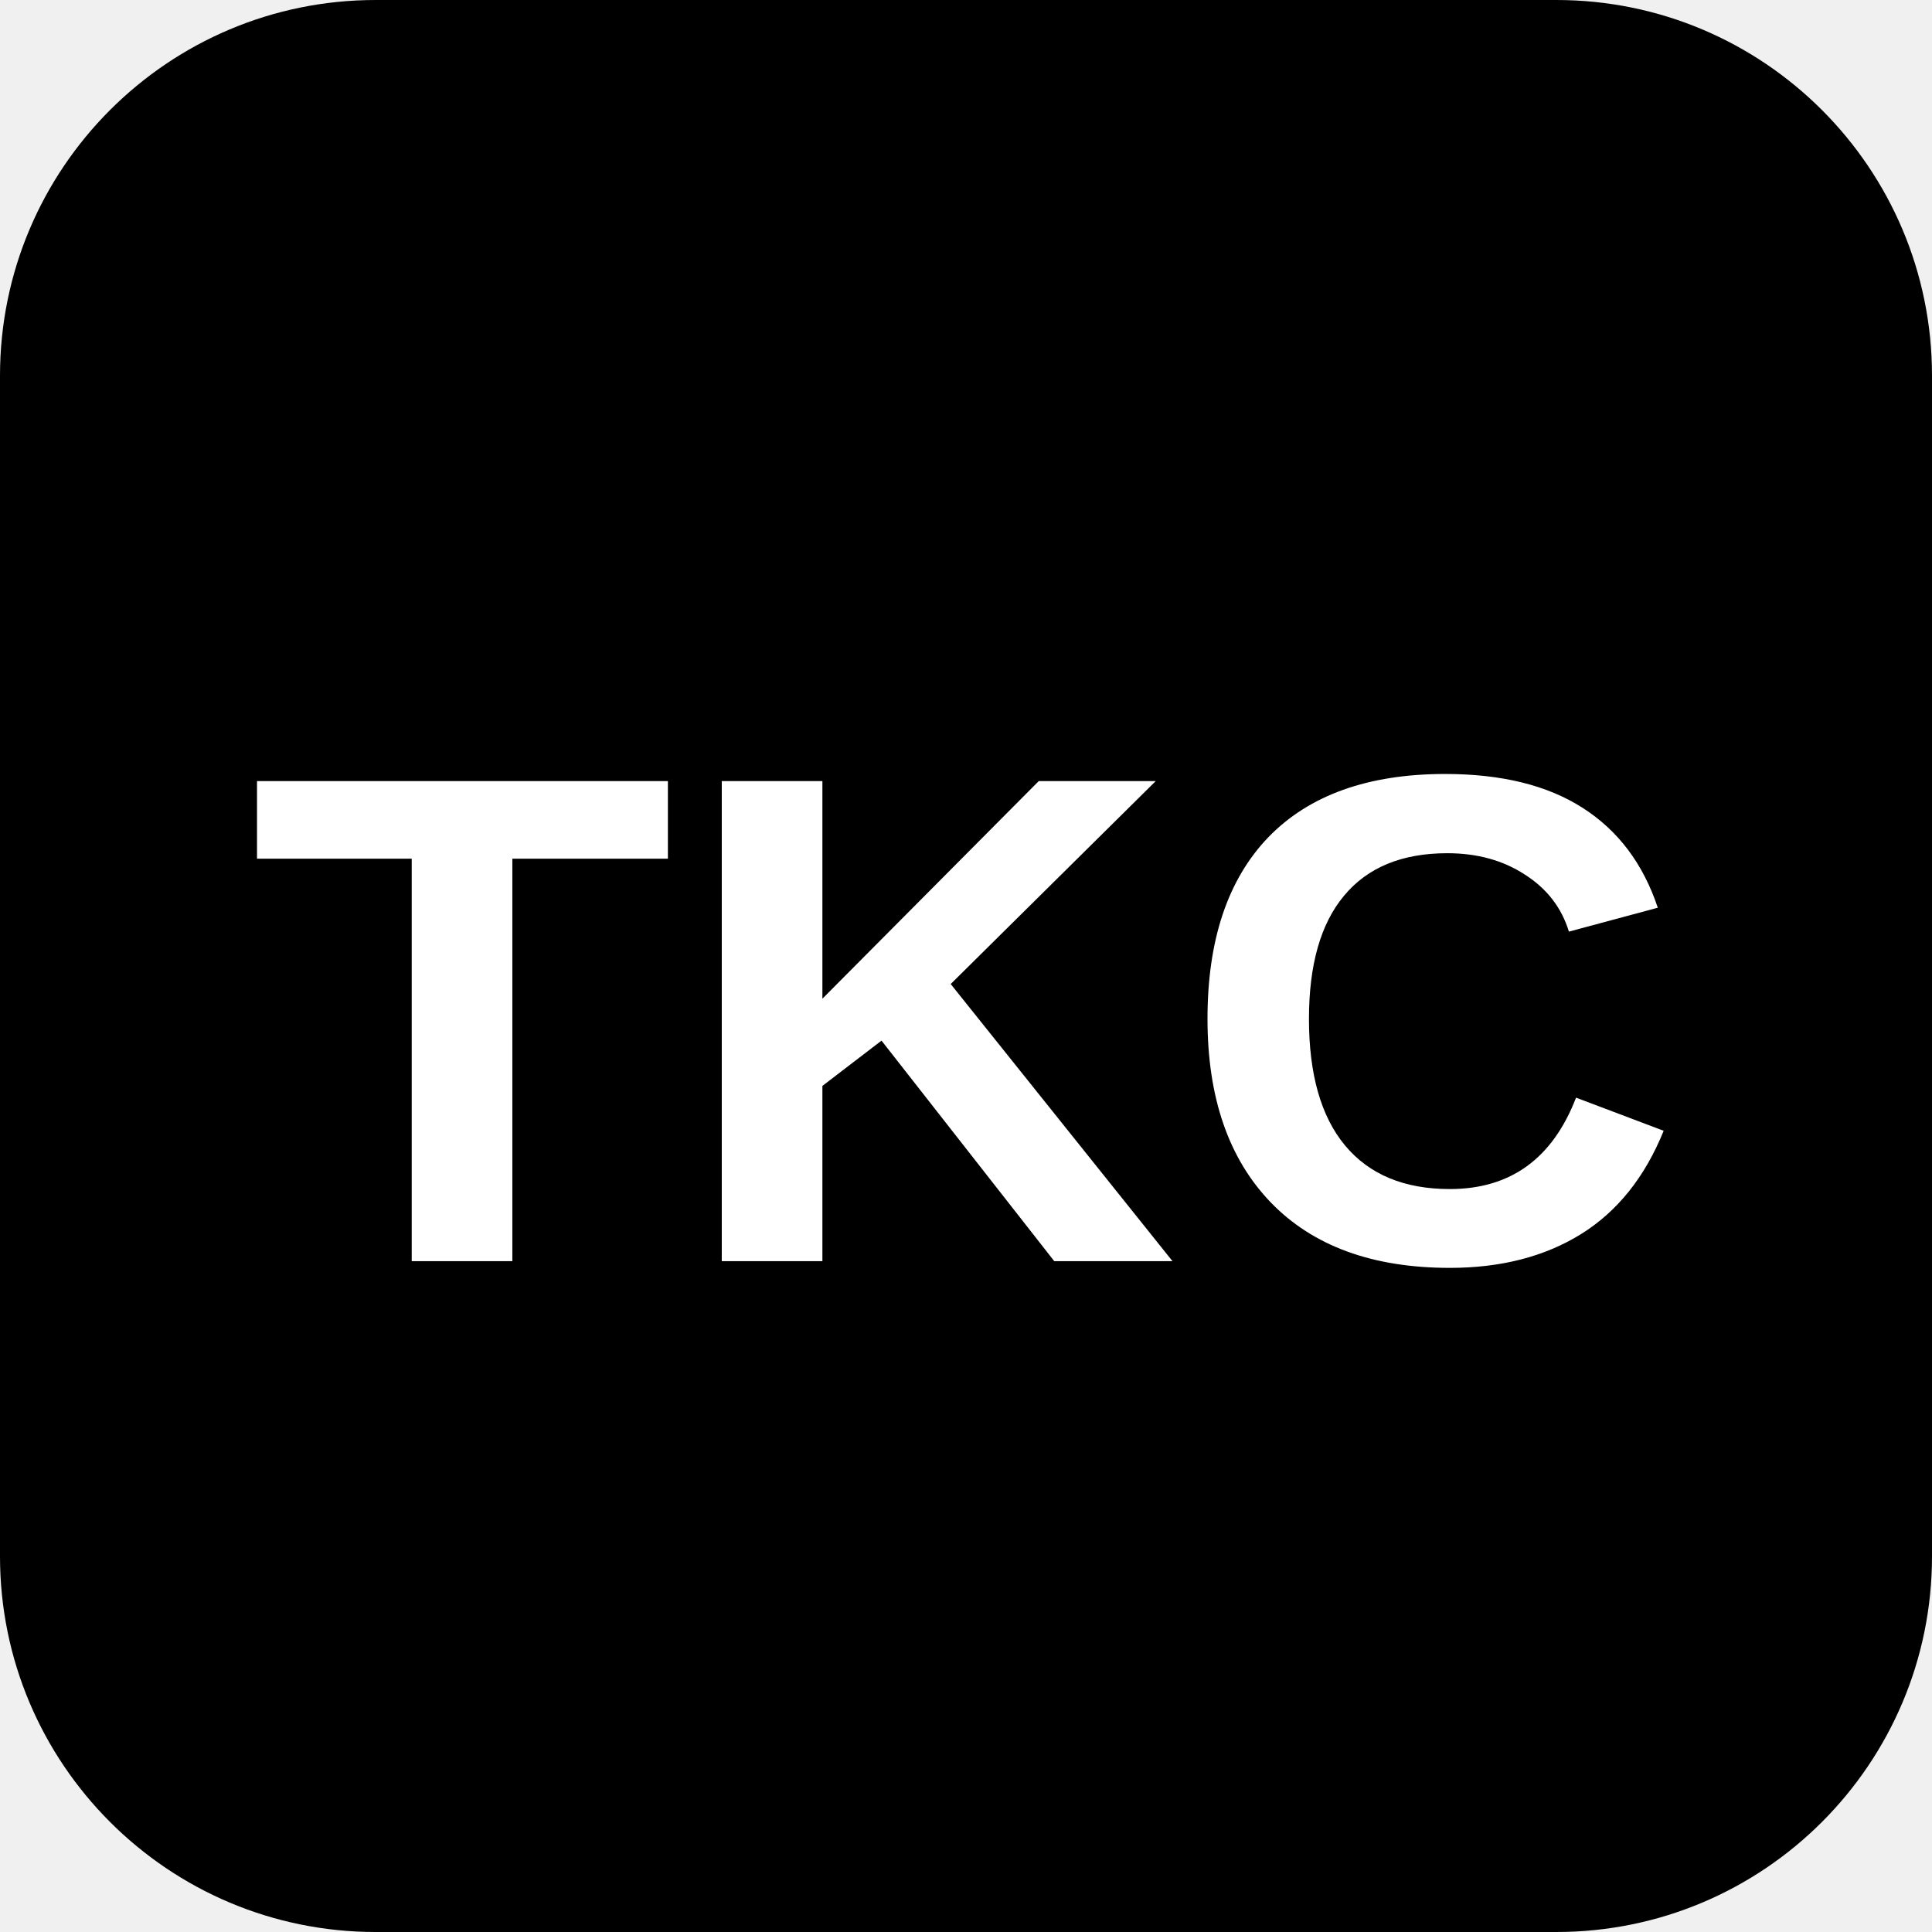
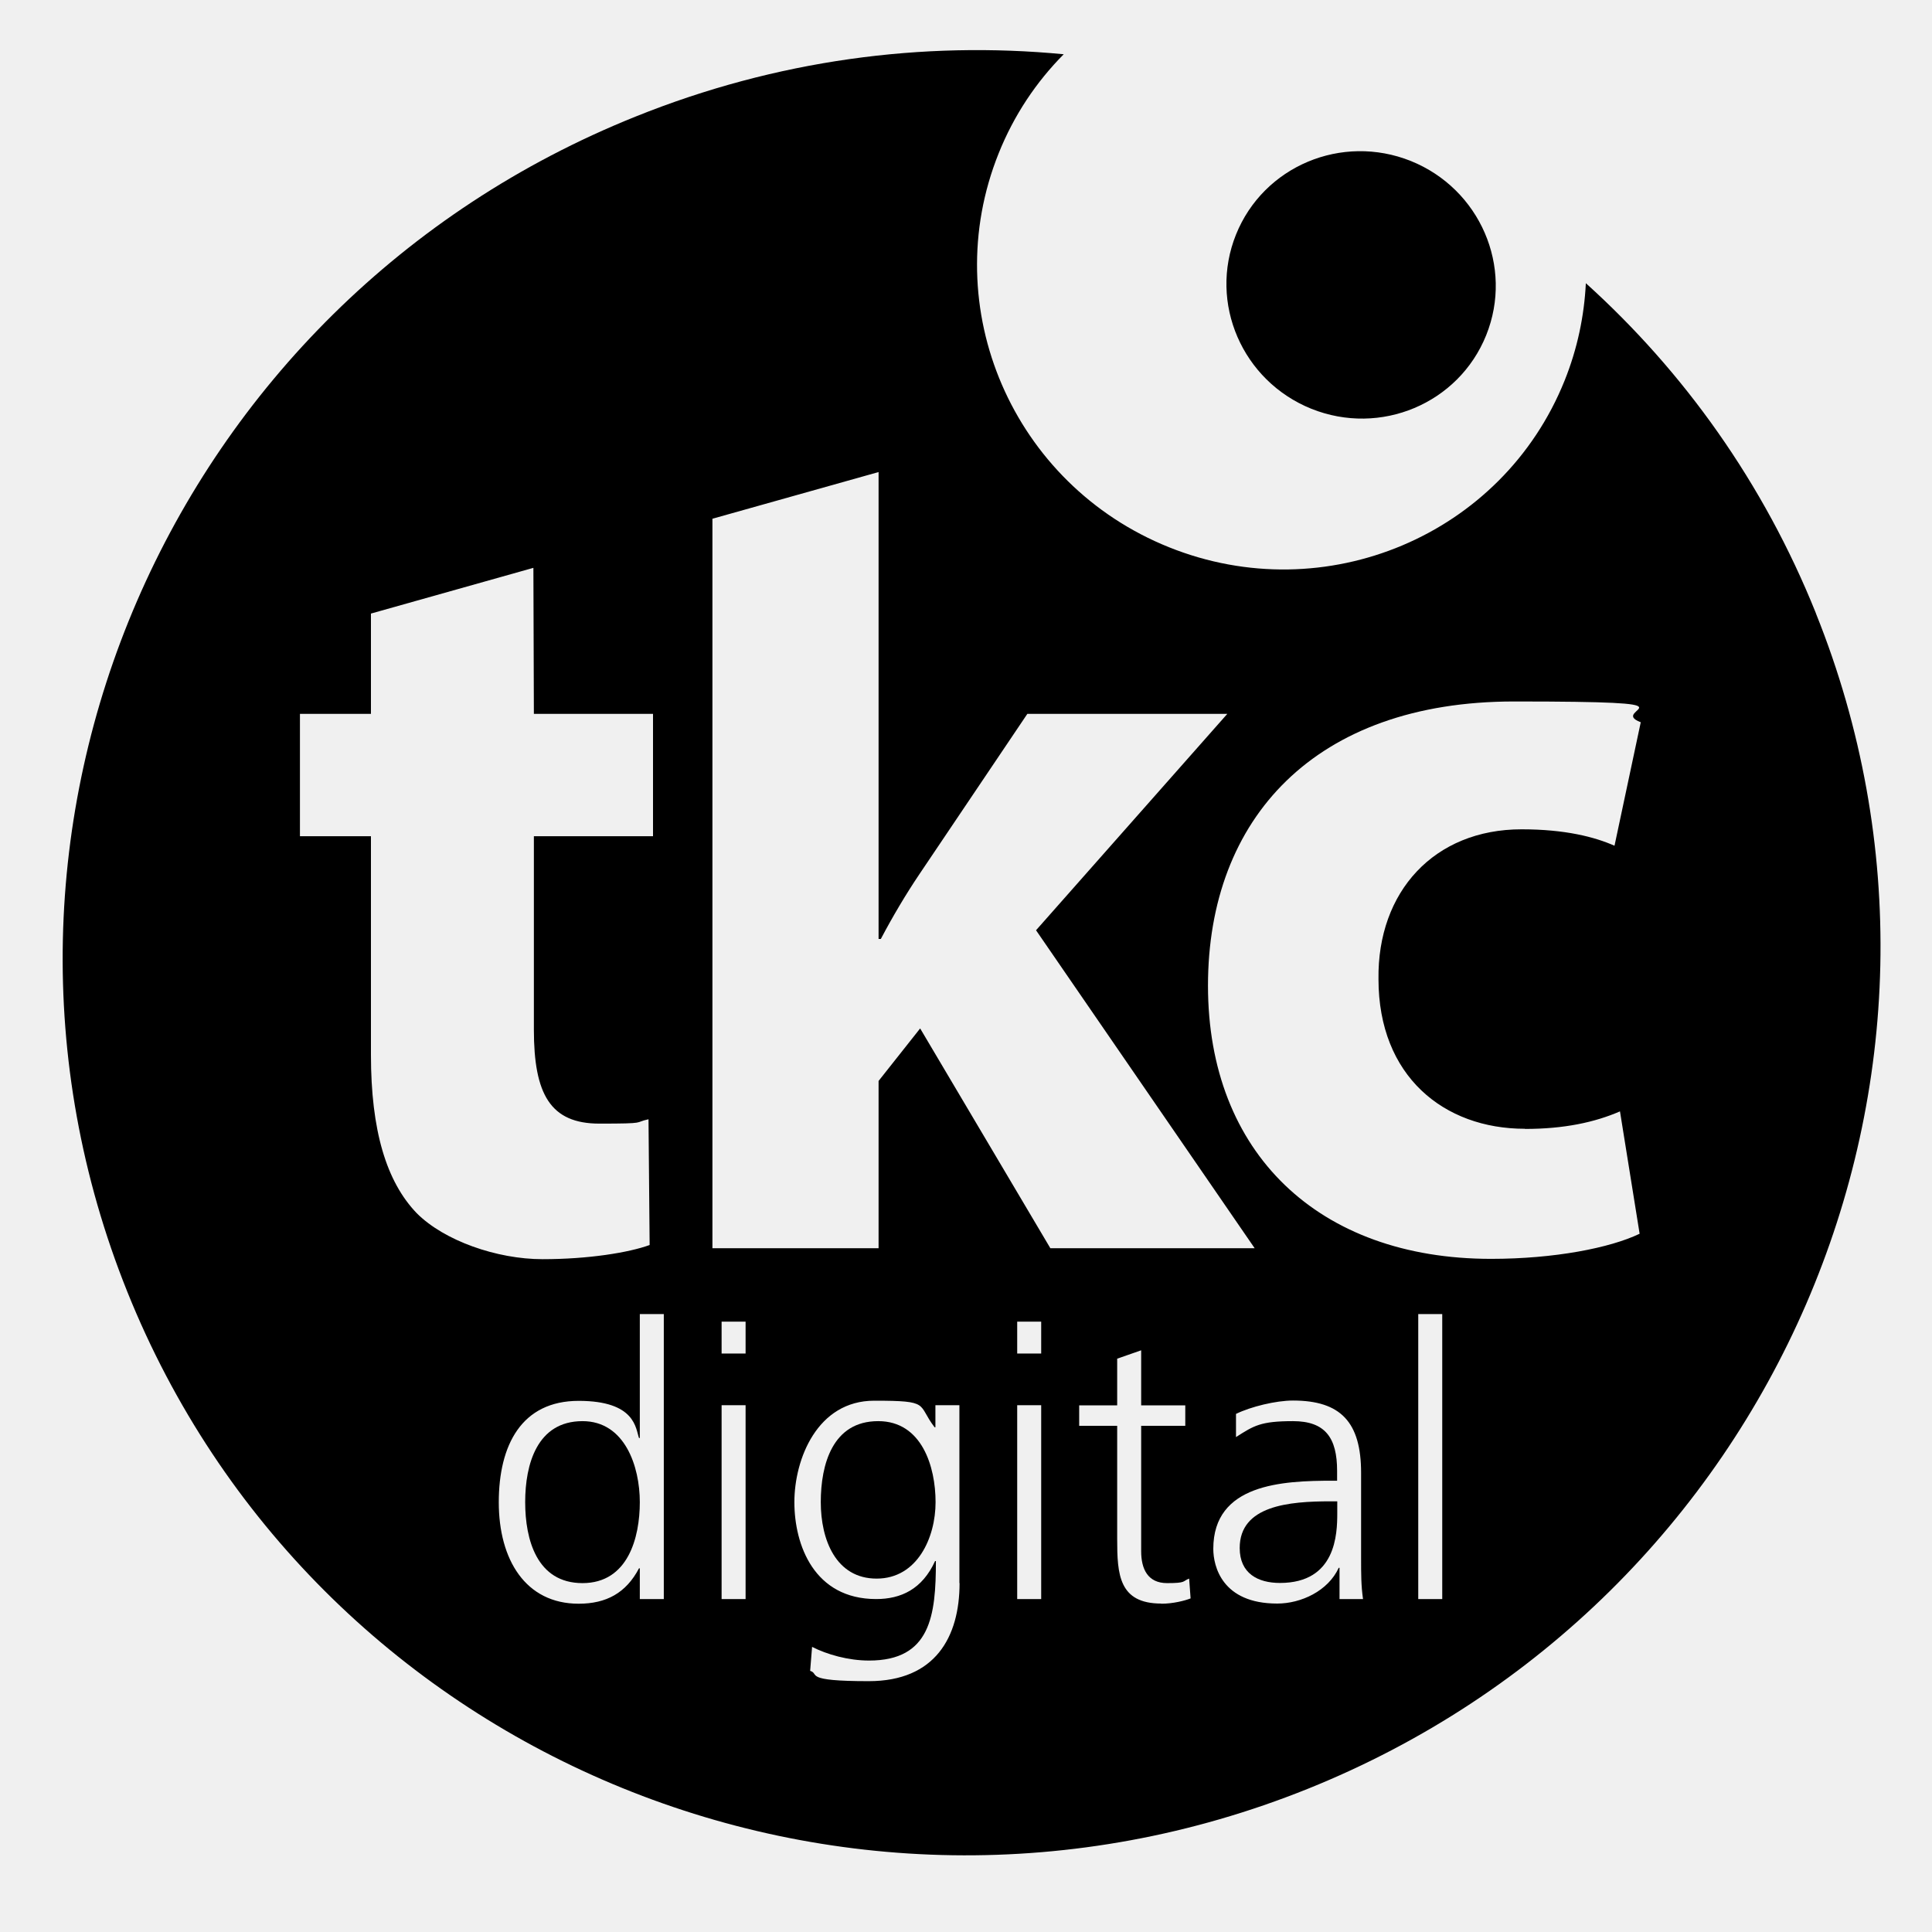
- <svg xmlns="http://www.w3.org/2000/svg" viewBox="0 0 72 72" role="img" aria-label="TKC" fill="currentColor">
-   <rect width="72" height="72" rx="14" />
-   <text x="36" y="47" text-anchor="middle" font-family="IBM Plex Sans, Arial, sans-serif" font-size="26" font-weight="700" fill="white">TKC</text>
+ <svg xmlns="http://www.w3.org/2000/svg" viewBox="0 0 1200 1200" fill="currentColor" role="img" aria-label="TKC Digital">
+   <path d="M814.5,253.9c42.9,17.2,91.5-3.2,108.6-45.7,17.1-42.5-3.9-90.9-46.8-108.2-42.9-17.2-91.5,3.2-108.6,45.7-17.1,42.5,3.9,90.9,46.8,108.2" />
+   <path d="M770,961.5c0,15.8,11.3,21.7,25,21.7,34.9,0,35.6-30.5,35.6-43.4v-7.3h-4.2c-25.7,0-56.4,2.6-56.4,29Z" />
+   <path d="M545.4,882.7c-28.3,0-35.6,26.9-35.6,50.3s9.4,47.5,34.7,47.5,36.6-25.5,36.6-47.5-8.5-50.3-35.6-50.3Z" />
+   <path d="M361.8,882.7c-28.3,0-35.6,26.9-35.6,50.3s7.3,50.3,35.6,50.3,35.6-28.3,35.6-50.3-9.2-50.3-35.6-50.3Z" />
+   <path d="M1127.9,380.9c-32.5-81-82.1-150.1-142.9-205-1,20.2-5.2,40.6-13.2,60.5-38.6,96.1-148.6,142.5-245.7,103.5-97.1-39-144.4-148.6-105.8-244.7,9.5-23.7,23.4-44.4,40.4-61.5-87.5-8.4-178.5,3.5-265.9,38.7C105.1,188.6-36.2,515.5,79.1,802.4c115.3,286.9,443.5,425.1,733.1,308.7,289.6-116.4,430.9-443.3,315.7-730.1ZM230.4,655.1v-135.7h-44.1v-76h44.1v-62.3s100.9-28.4,100.9-28.4l.3,90.7h74v76h-74v120.1c0,40.1,10.2,58.4,40.7,58.4s21-.7,30.5-2.7l.7,78.1c-12.9,4.7-38,8.8-66.5,8.8s-61.1-11.5-78.1-28.5c-19-19.7-28.5-51.6-28.5-98.4ZM412.3,993.2h-14.9v-19.1h-.5c-8,15.3-20.3,22-37.5,22-33,0-49.6-27.4-49.6-63s14.2-63,49.6-63,35.4,17.2,37.5,23.1h.5v-77h14.9v177ZM463.1,993.2h-14.9v-120.4h14.9v120.4ZM463.1,840.7h-14.9v-19.8h14.9v19.8ZM596,983.3c0,33.5-15.1,60.9-56.4,60.9s-30.2-4.5-36.4-6.4l1.2-14.9c9.2,4.7,22.4,8.5,35.4,8.5,38.2,0,41.5-27.9,41.5-61.8h-.5c-8,17.5-21.2,23.6-36.6,23.6-38.5,0-50.8-33.5-50.8-60.2s14.2-63,49.6-63,26.4,2.1,37.5,16.5h.5v-13.7h14.9v110.5ZM646.7,993.2h-14.9v-120.4h14.9v120.4ZM646.7,840.7h-14.9v-19.8h14.9v19.8ZM571.5,638.8l-25.8,32.6v103.9h-103.2v-453.1l103.2-29v290h1.4c7.5-14.2,15.6-27.8,23.8-40l67.2-99.8h124.2l-118.8,134.4,135.8,197.5h-126.9l-80.8-136.4ZM721.3,996c-26.4,0-27.4-18.2-27.4-40.1v-70.3h-23.6v-12.7h23.6v-29l14.9-5.2v34.2h27.4v12.7h-27.4v77.9c0,10.9,4,19.8,16.1,19.8s9.4-1.2,13.7-2.8l.9,12.3c-3.5,1.4-10.9,3.3-18.2,3.3ZM832,993.2v-19.4h-.5c-6.6,14.4-23.4,22.2-38.2,22.2-34.2,0-39.7-23.1-39.7-34,0-40.4,43-42.3,74.1-42.3h2.8v-6.1c0-20.5-7.3-30.9-27.4-30.9s-24.3,2.8-35.4,9.9v-14.4c9.2-4.5,24.8-8.3,35.4-8.3,29.7,0,42.3,13.5,42.3,44.9v53.1c0,9.7,0,17,1.2,25.3h-14.6ZM895.8,993.2h-14.9v-177h14.9v177ZM947.1,701.2c24.4,0,43.4-4.1,59.1-10.9l12.2,76c-18.3,8.8-52.9,15.6-92.3,15.6-107.2,0-175.8-65.8-175.8-169.7s66.5-176.5,190.1-176.5,57,4.7,78.7,12.9l-16.3,76.7c-12.2-5.4-30.5-10.2-57.7-10.2-54.3,0-89.6,38.7-88.9,93,0,60.4,40.7,93,90.9,93Z" />
</svg>
